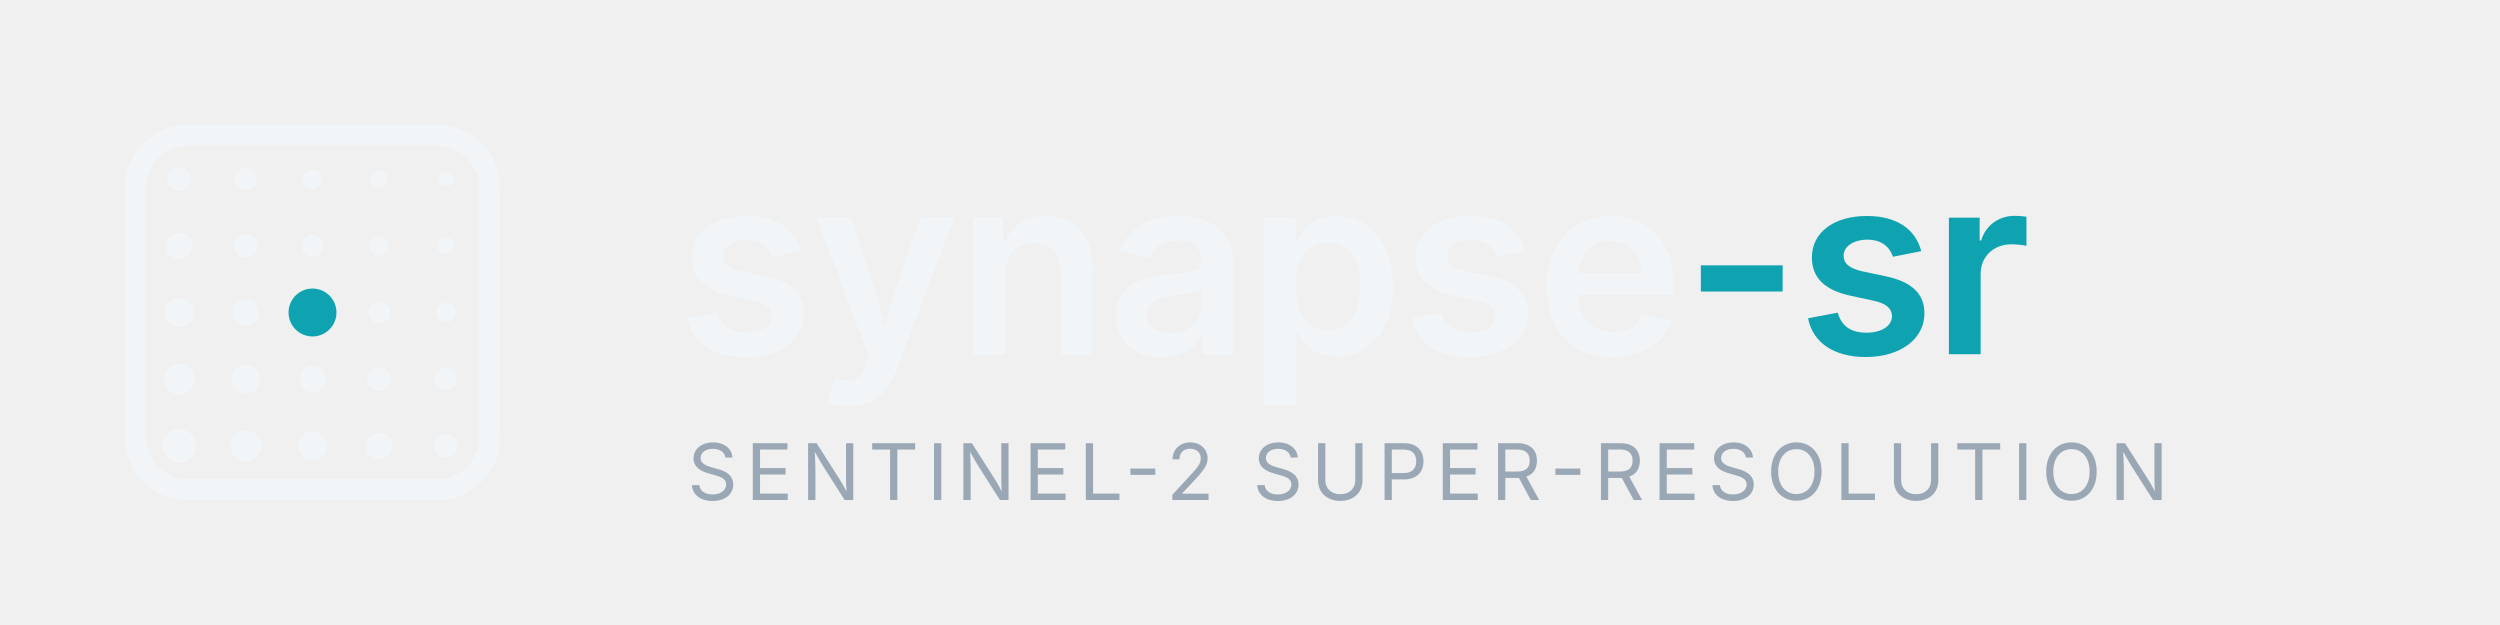
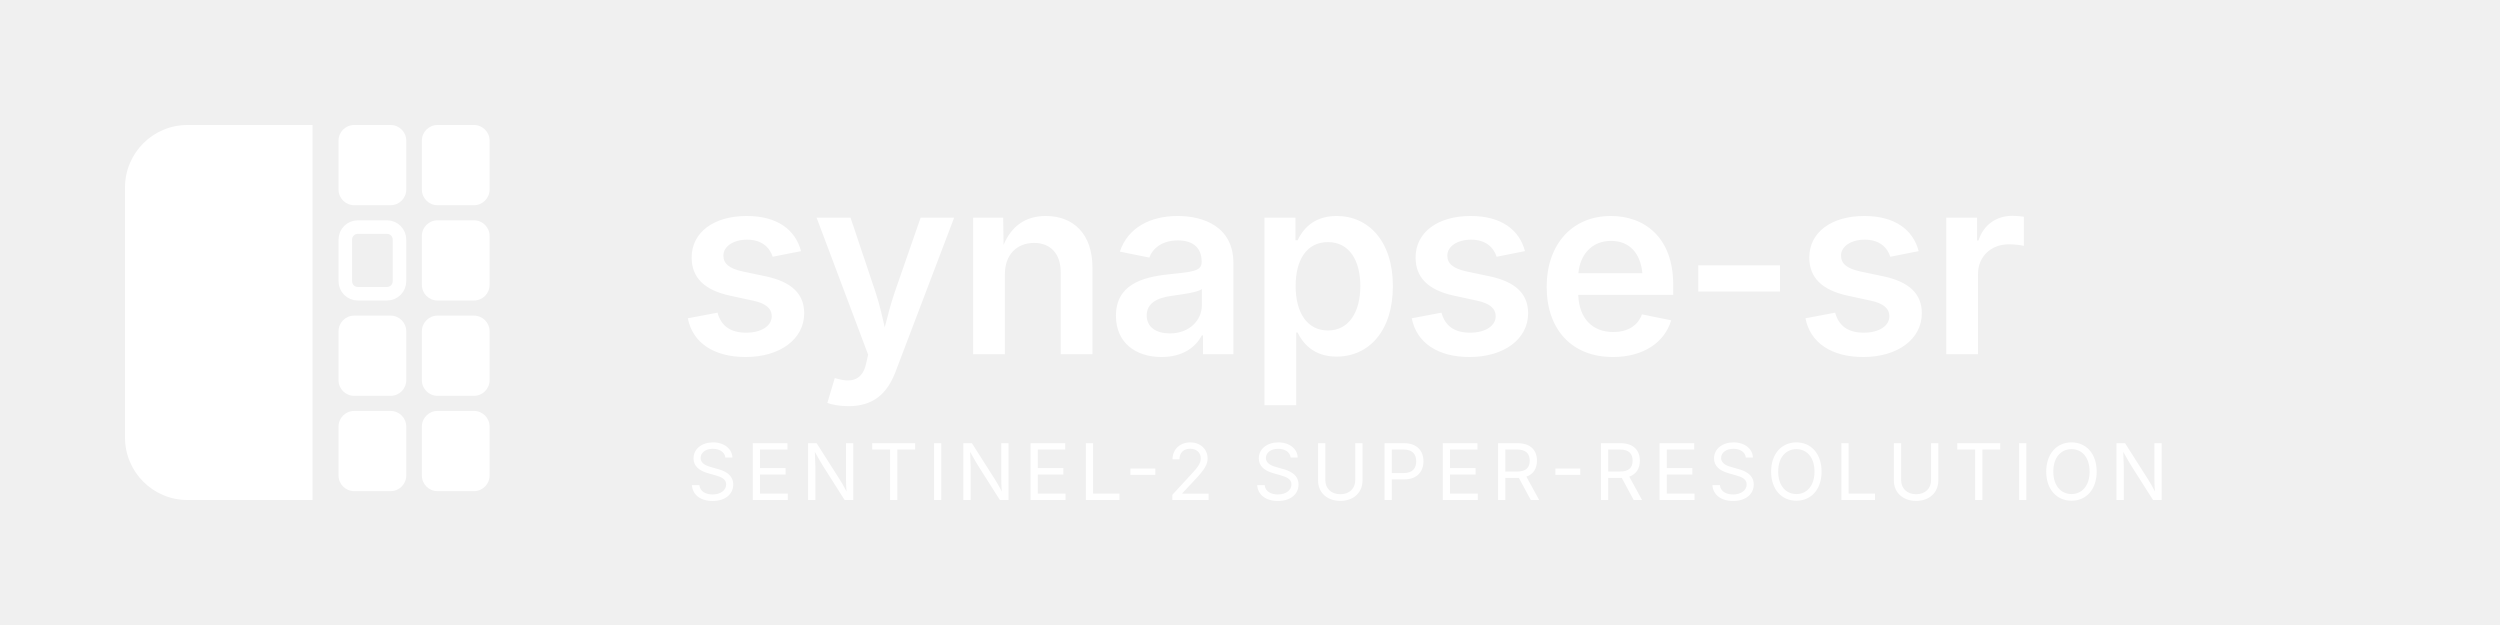
<svg xmlns="http://www.w3.org/2000/svg" viewBox="0 0 480 120" fill="none">
-   <g transform="translate(10,10)" color="#F2F5F8" style="color:#F2F5F8">
-     <rect x="16" y="16" width="68" height="68" rx="10" stroke="#F2F5F8" stroke-width="4" />
-     <circle cx="24.4" cy="24.4" r="2.30" fill="#F2F5F8" />
-     <circle cx="37.2" cy="24.4" r="2.08" fill="#F2F5F8" />
-     <circle cx="50" cy="24.4" r="1.85" fill="#F2F5F8" />
-     <circle cx="62.8" cy="24.4" r="1.62" fill="#F2F5F8" />
-     <circle cx="75.6" cy="24.4" r="1.40" fill="#F2F5F8" />
-     <circle cx="24.4" cy="37.2" r="2.52" fill="#F2F5F8" />
-     <circle cx="37.2" cy="37.2" r="2.30" fill="#F2F5F8" />
-     <circle cx="50" cy="37.2" r="2.08" fill="#F2F5F8" />
-     <circle cx="62.8" cy="37.2" r="1.85" fill="#F2F5F8" />
-     <circle cx="75.6" cy="37.2" r="1.62" fill="#F2F5F8" />
-     <circle cx="24.4" cy="50" r="2.75" fill="#F2F5F8" />
-     <circle cx="37.2" cy="50" r="2.52" fill="#F2F5F8" />
-     <circle cx="50" cy="50" r="4.6" fill="#0FA3B1" />
-     <circle cx="62.8" cy="50" r="2.08" fill="#F2F5F8" />
-     <circle cx="75.6" cy="50" r="1.85" fill="#F2F5F8" />
-     <circle cx="24.4" cy="62.8" r="2.97" fill="#F2F5F8" />
-     <circle cx="37.2" cy="62.8" r="2.75" fill="#F2F5F8" />
-     <circle cx="50" cy="62.8" r="2.52" fill="#F2F5F8" />
-     <circle cx="62.8" cy="62.8" r="2.30" fill="#F2F5F8" />
-     <circle cx="75.6" cy="62.8" r="2.08" fill="#F2F5F8" />
-     <circle cx="24.4" cy="75.6" r="3.20" fill="#F2F5F8" />
-     <circle cx="37.2" cy="75.6" r="2.97" fill="#F2F5F8" />
-     <circle cx="50" cy="75.6" r="2.75" fill="#F2F5F8" />
-     <circle cx="62.8" cy="75.6" r="2.52" fill="#F2F5F8" />
-     <circle cx="75.6" cy="75.6" r="2.30" fill="#F2F5F8" />
+   <g transform="translate(10,10)">
+     <path d="M26 14h24v72H26a12 12 0 0 1-12-12V26a12 12 0 0 1 12-12z" fill="#FFFFFF" />
+     <rect x="55" y="14.0" width="13" height="15.4" rx="3" fill="#FFFFFF" />
+     <rect x="71" y="14.0" width="13" height="15.4" rx="3" fill="#FFFFFF" />
+     <rect x="56.3" y="33.6" width="10.4" height="12.8" rx="2.4" stroke="#FFFFFF" stroke-width="2.6" />
+     <rect x="71" y="32.3" width="13" height="15.4" rx="3" fill="#FFFFFF" />
+     <rect x="55" y="50.6" width="13" height="15.4" rx="3" fill="#FFFFFF" />
+     <rect x="71" y="50.6" width="13" height="15.4" rx="3" fill="#FFFFFF" />
+     <rect x="55" y="68.9" width="13" height="15.4" rx="3" fill="#FFFFFF" />
+     <rect x="71" y="68.9" width="13" height="15.4" rx="3" fill="#FFFFFF" />
  </g>
-   <text x="130" y="68" font-family="Inter, Segoe UI, Helvetica, Arial, sans-serif" font-size="48" font-weight="600" letter-spacing="-0.5" fill="#F2F5F8">synapse<tspan fill="#0FA3B1">-sr</tspan>
-   </text>
-   <text x="132" y="96" font-family="Inter, Segoe UI, Helvetica, Arial, sans-serif" font-size="15" letter-spacing="1.6" fill="#9AA8B5">SENTINEL-2 SUPER-RESOLUTION</text>
+   <text x="130" y="68" font-family="Inter, Segoe UI, Helvetica, Arial, sans-serif" font-size="48" font-weight="600" letter-spacing="-0.5" fill="#FFFFFF">synapse-sr</text>
+   <text x="132" y="96" font-family="Inter, Segoe UI, Helvetica, Arial, sans-serif" font-size="15" letter-spacing="1.6" fill="#FFFFFF">SENTINEL-2 SUPER-RESOLUTION</text>
</svg>
